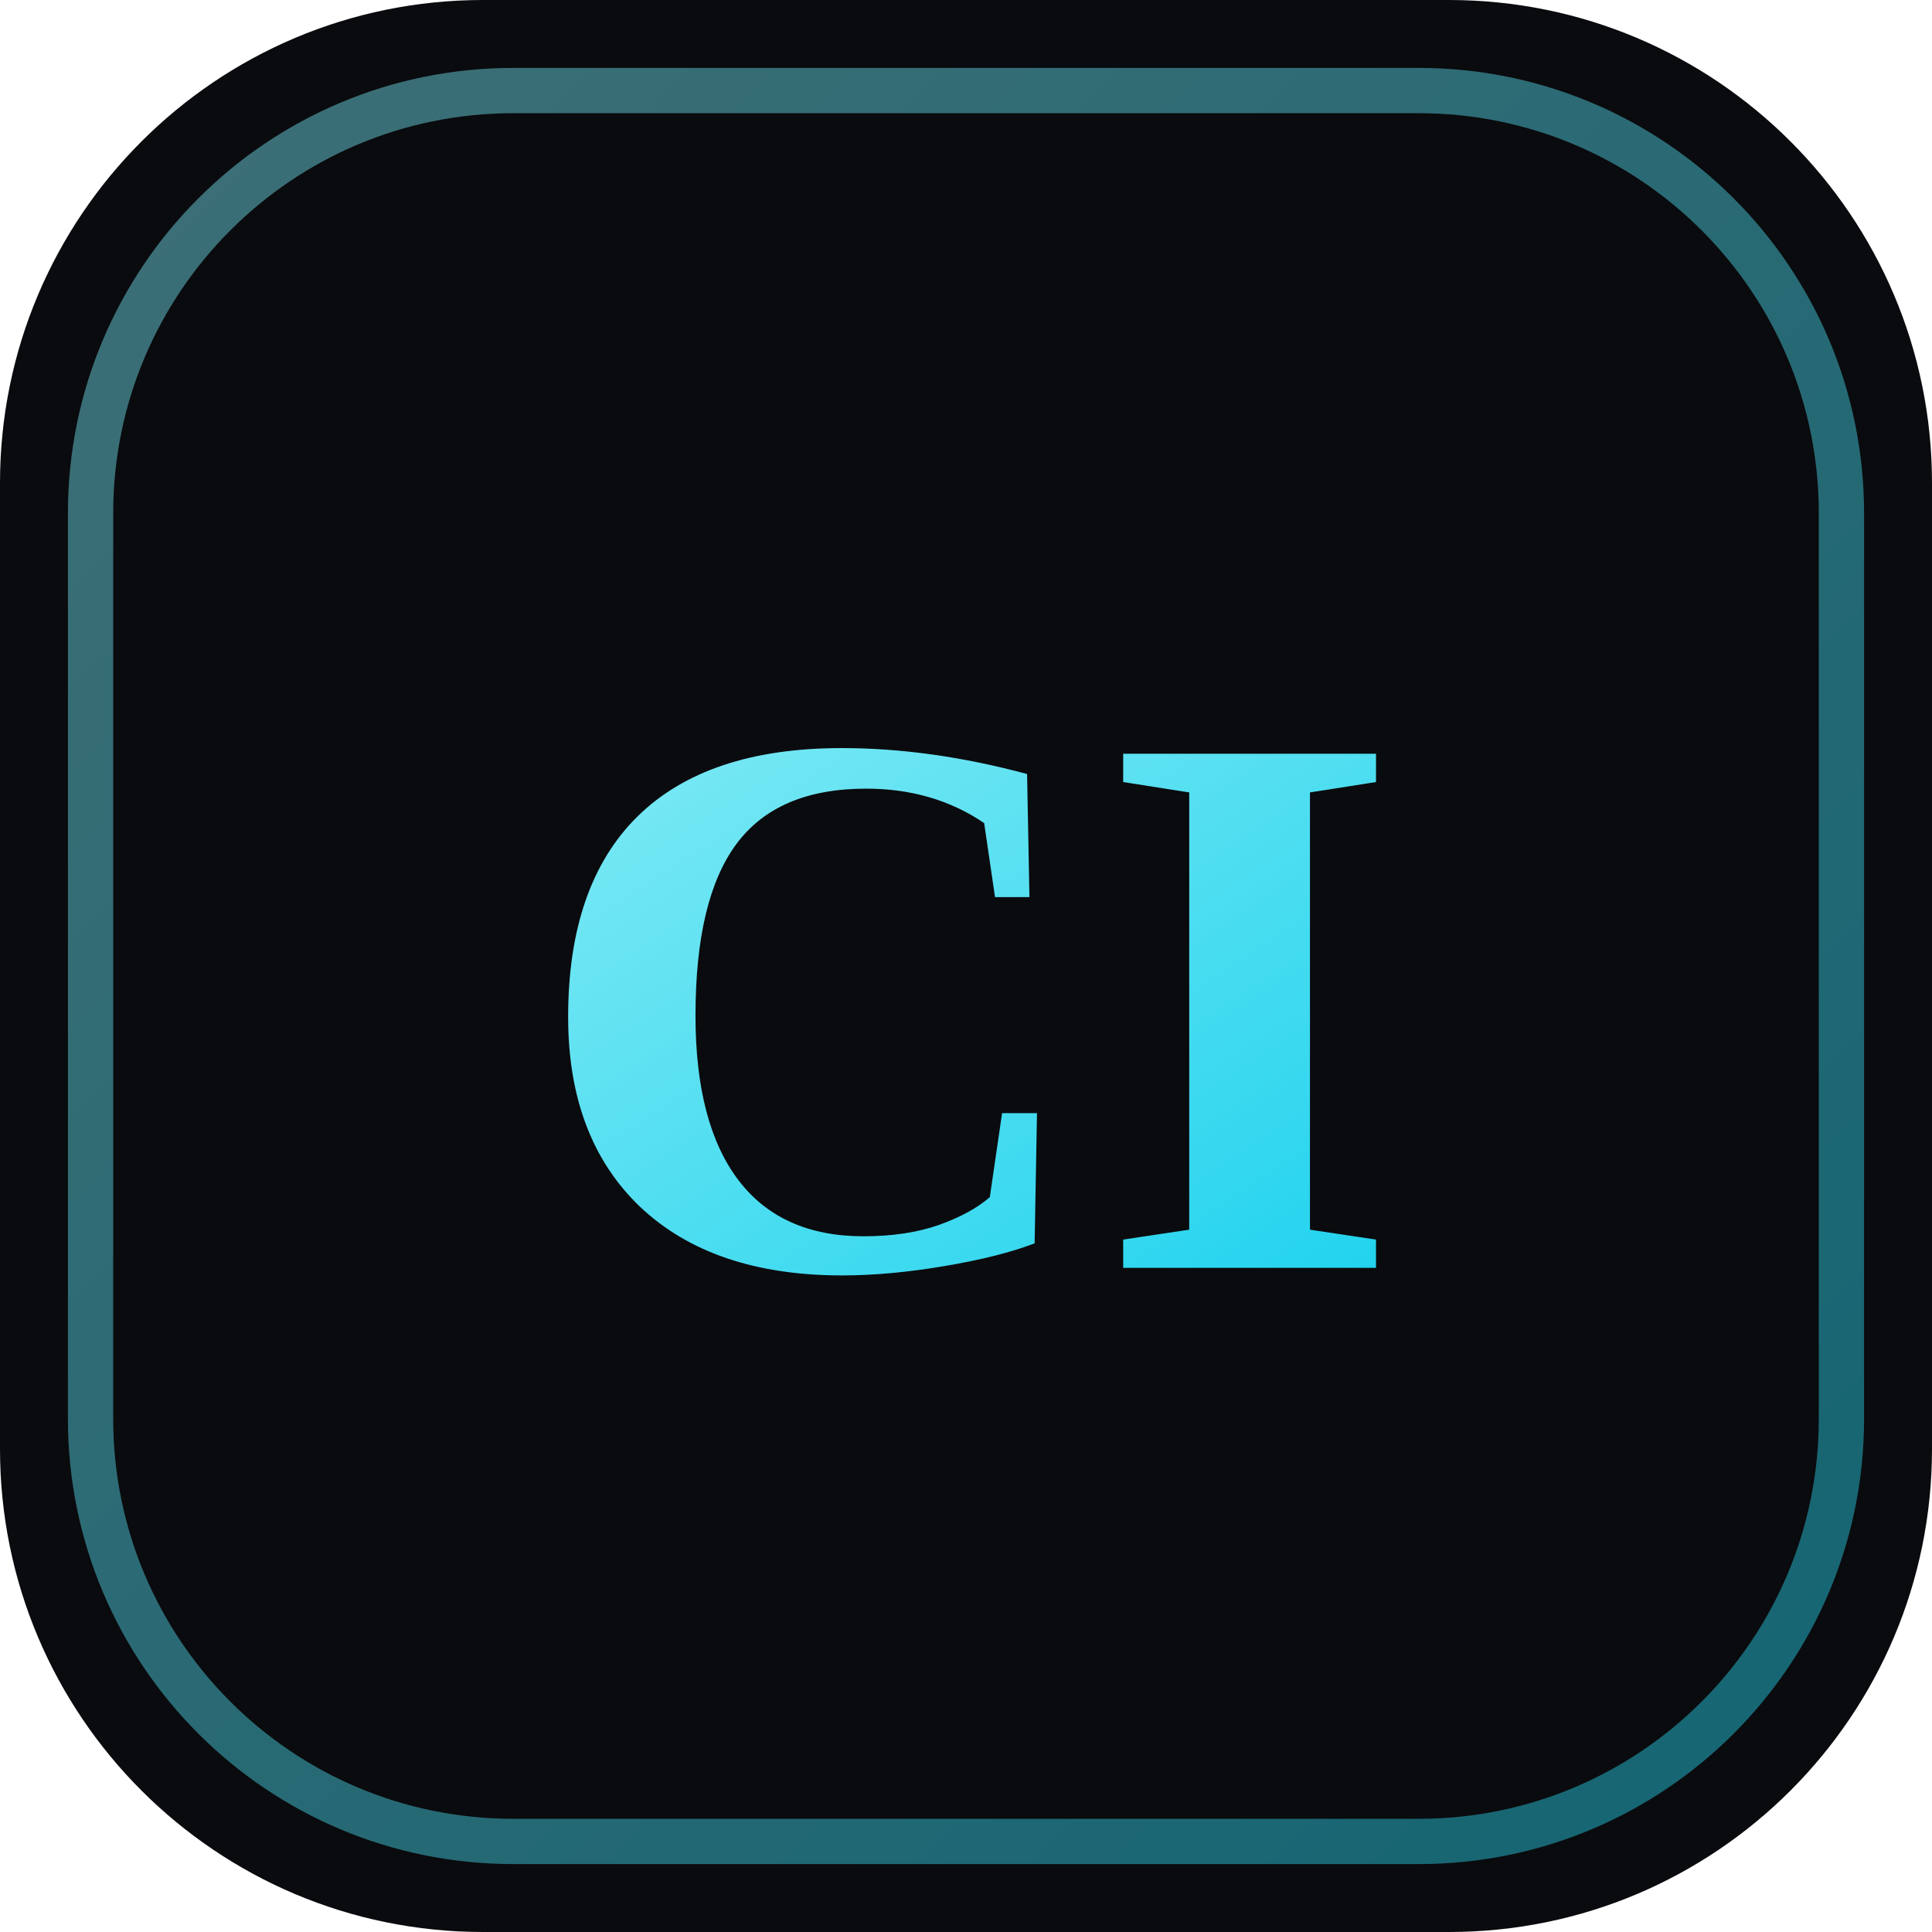
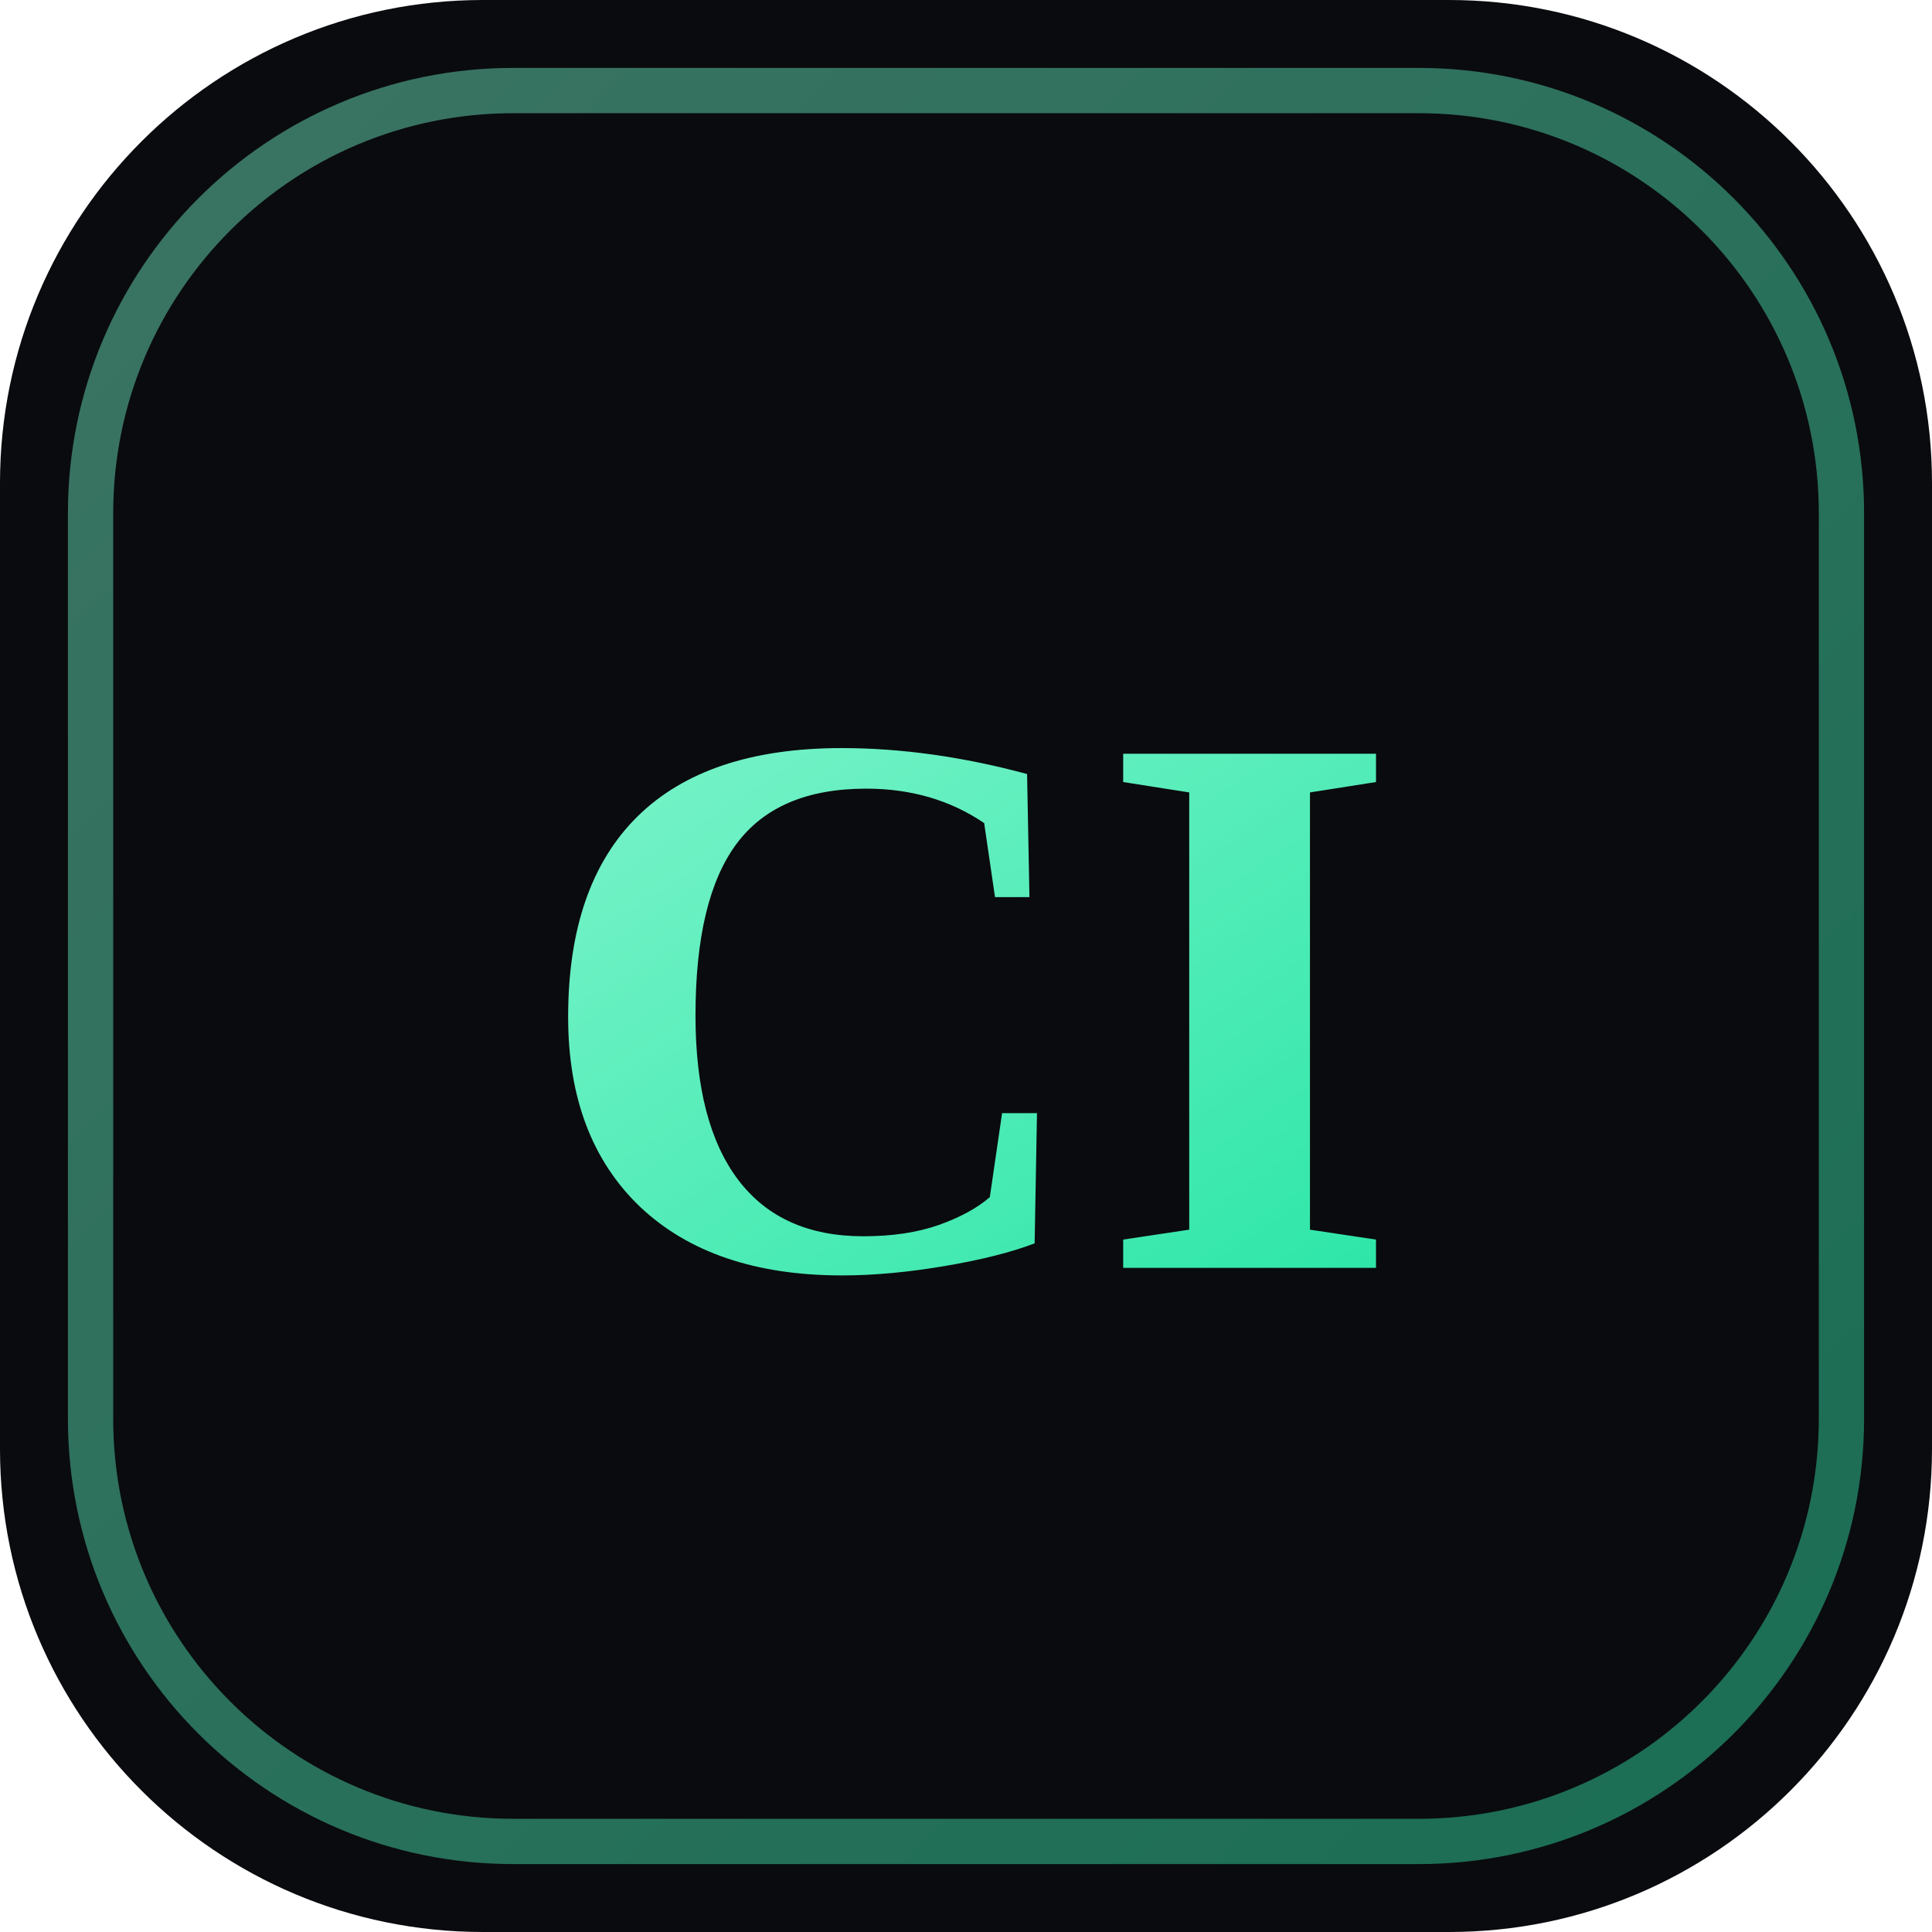
<svg xmlns="http://www.w3.org/2000/svg" width="64" height="64" viewBox="0 0 64 64">
  <defs>
    <linearGradient id="g" x1="0" y1="0" x2="1" y2="1">
-       <stop offset="0%" stop-color="#7DE9F4" />
-       <stop offset="100%" stop-color="#22D3EE" />
+       <stop offset="0%" stop-color="#79F3C9" />
+       <stop offset="100%" stop-color="#2EE6A8" />
    </linearGradient>
  </defs>
  <rect width="64" height="64" rx="16" fill="#0a0b0e" />
  <rect x="3" y="3" width="58" height="58" rx="14" fill="none" stroke="url(#g)" stroke-opacity="0.45" stroke-width="1.5" />
  <text x="32" y="42" text-anchor="middle" font-family="Georgia, 'Times New Roman', serif" font-size="26" font-weight="600" fill="url(#g)">CI</text>
</svg>
